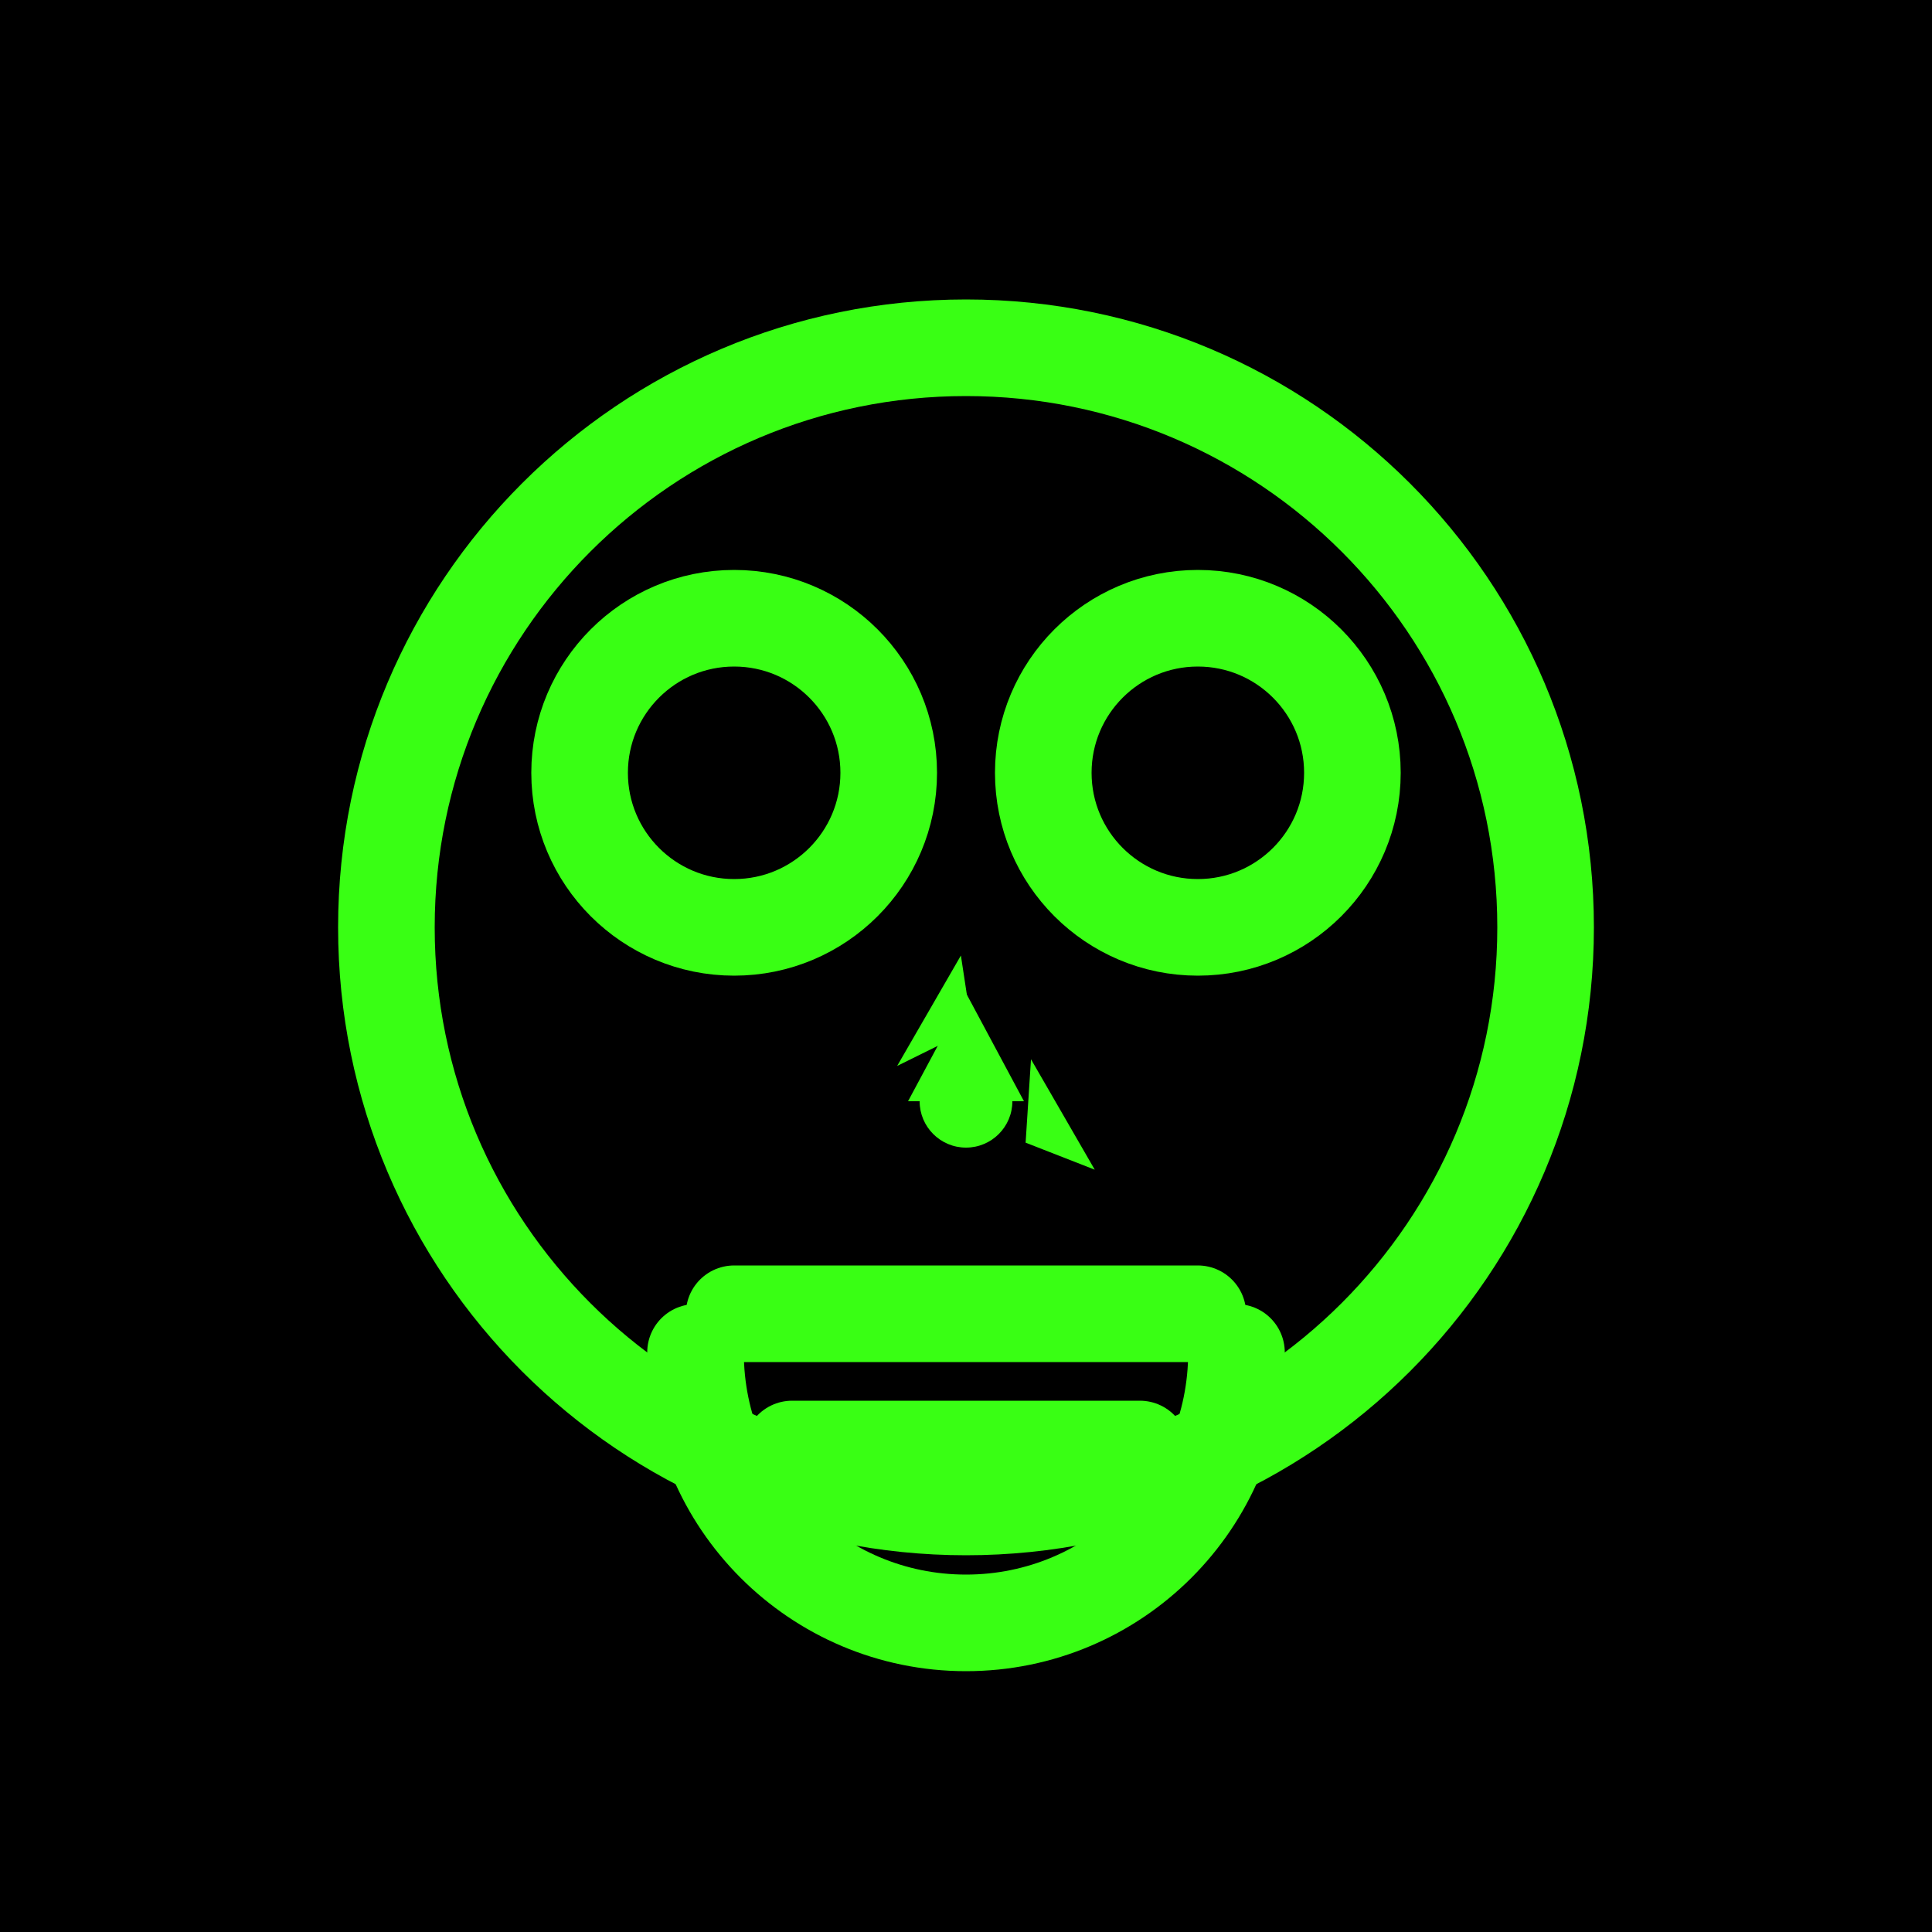
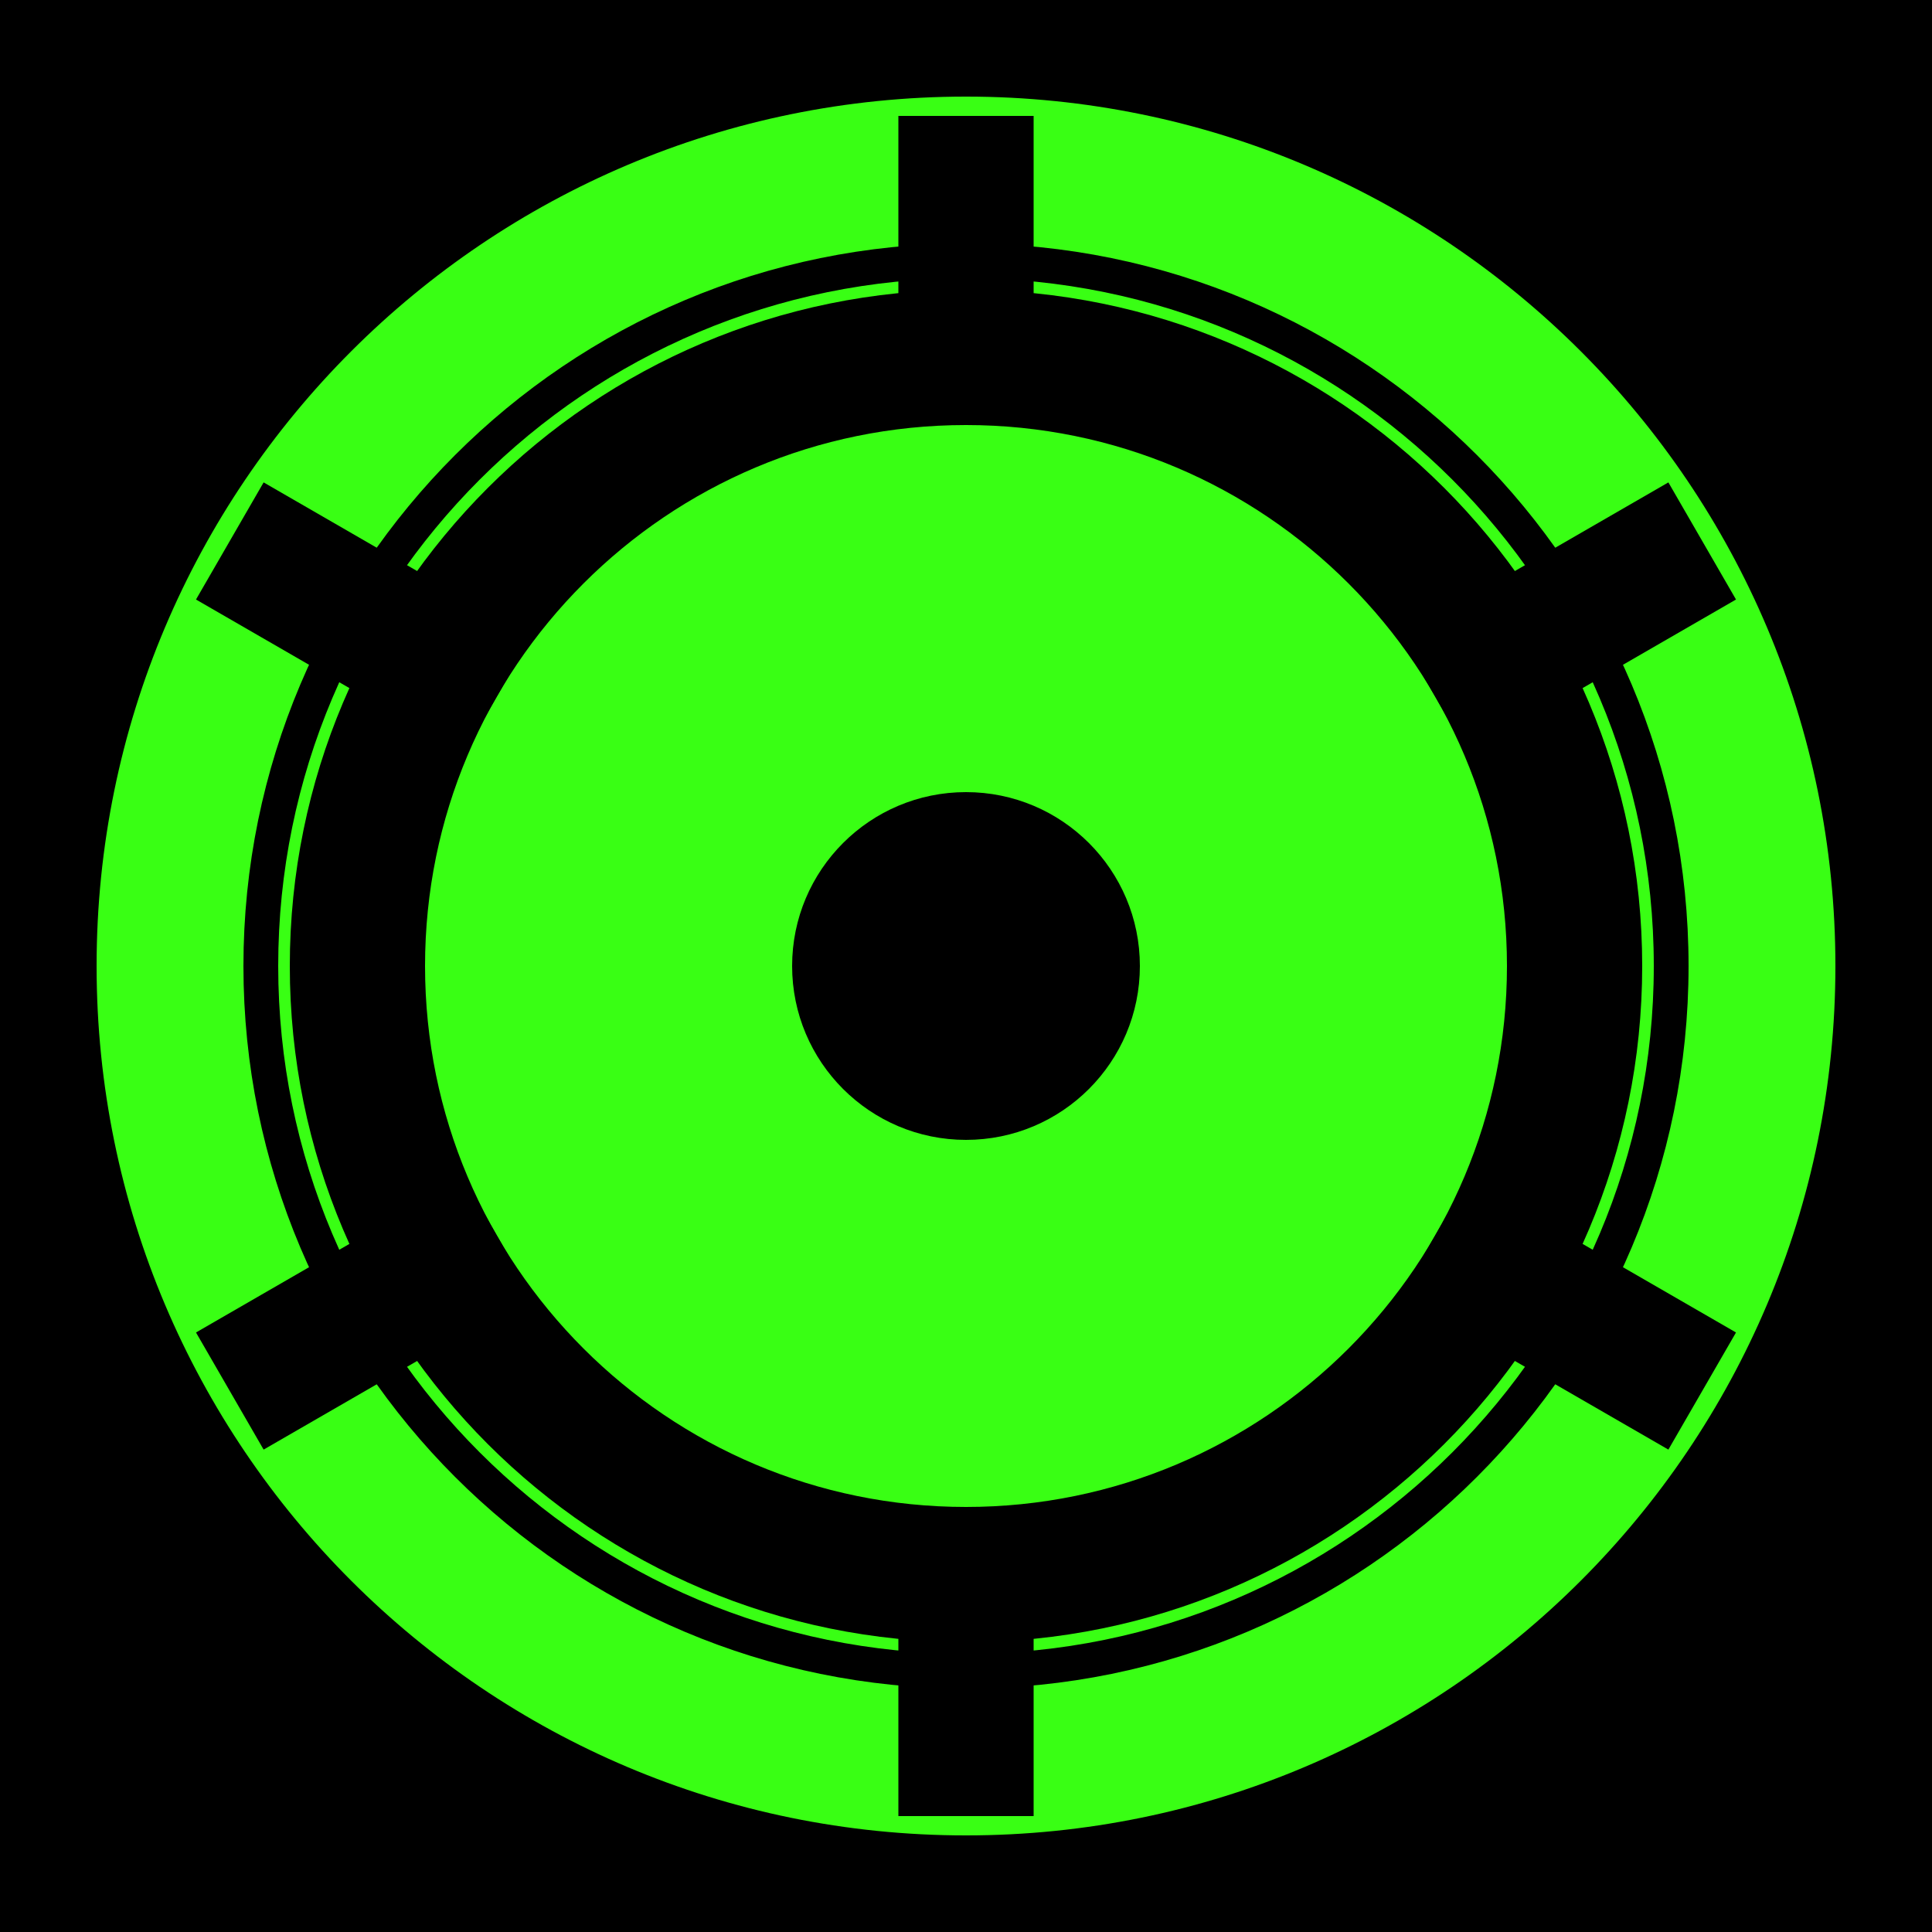
<svg xmlns="http://www.w3.org/2000/svg" viewBox="0 0 100 100">
  <rect width="100" height="100" fill="#000000" />
-   <g fill="none" stroke="#39ff14" stroke-width="5" stroke-linecap="round">
-     <circle cx="50" cy="48" r="30" />
-     <circle cx="38" cy="40" r="8" />
-     <circle cx="62" cy="40" r="8" />
-     <path d="M36 70a14 14 0 0 0 28 0" />
-     <path d="M38 68h24M41 75h18" />
-   </g>
-   <g fill="#39ff14">
-     <circle cx="50" cy="57" r="2.4" />
-     <path d="M50 51.4 53 57h-6z" />
-     <path d="M46.6 58.6 43.6 61h6.6z" transform="rotate(120 50 57)" />
-     <path d="M46.6 58.6 43.6 61h6.6z" transform="rotate(240 50 57)" />
+   <g>
+     <circle cx="50" cy="50" r="45" fill="#39ff14" />
+     <circle cx="50" cy="50" r="36.5" fill="none" stroke="#000000" stroke-width="1.8" />
+     <circle cx="50" cy="50" r="31.5" fill="none" stroke="#000000" stroke-width="7" />
+     <circle cx="50" cy="50" r="9" fill="#000000" />
+     <g fill="#000000">
+       <rect x="46.5" y="6" width="7" height="16" transform="rotate(0 50 50)" />
+       <rect x="46.5" y="6" width="7" height="16" transform="rotate(60 50 50)" />
+       <rect x="46.5" y="6" width="7" height="16" transform="rotate(120 50 50)" />
+       <rect x="46.5" y="6" width="7" height="16" transform="rotate(180 50 50)" />
+       <rect x="46.5" y="6" width="7" height="16" transform="rotate(240 50 50)" />
+       <rect x="46.5" y="6" width="7" height="16" transform="rotate(300 50 50)" />
+     </g>
  </g>
</svg>
